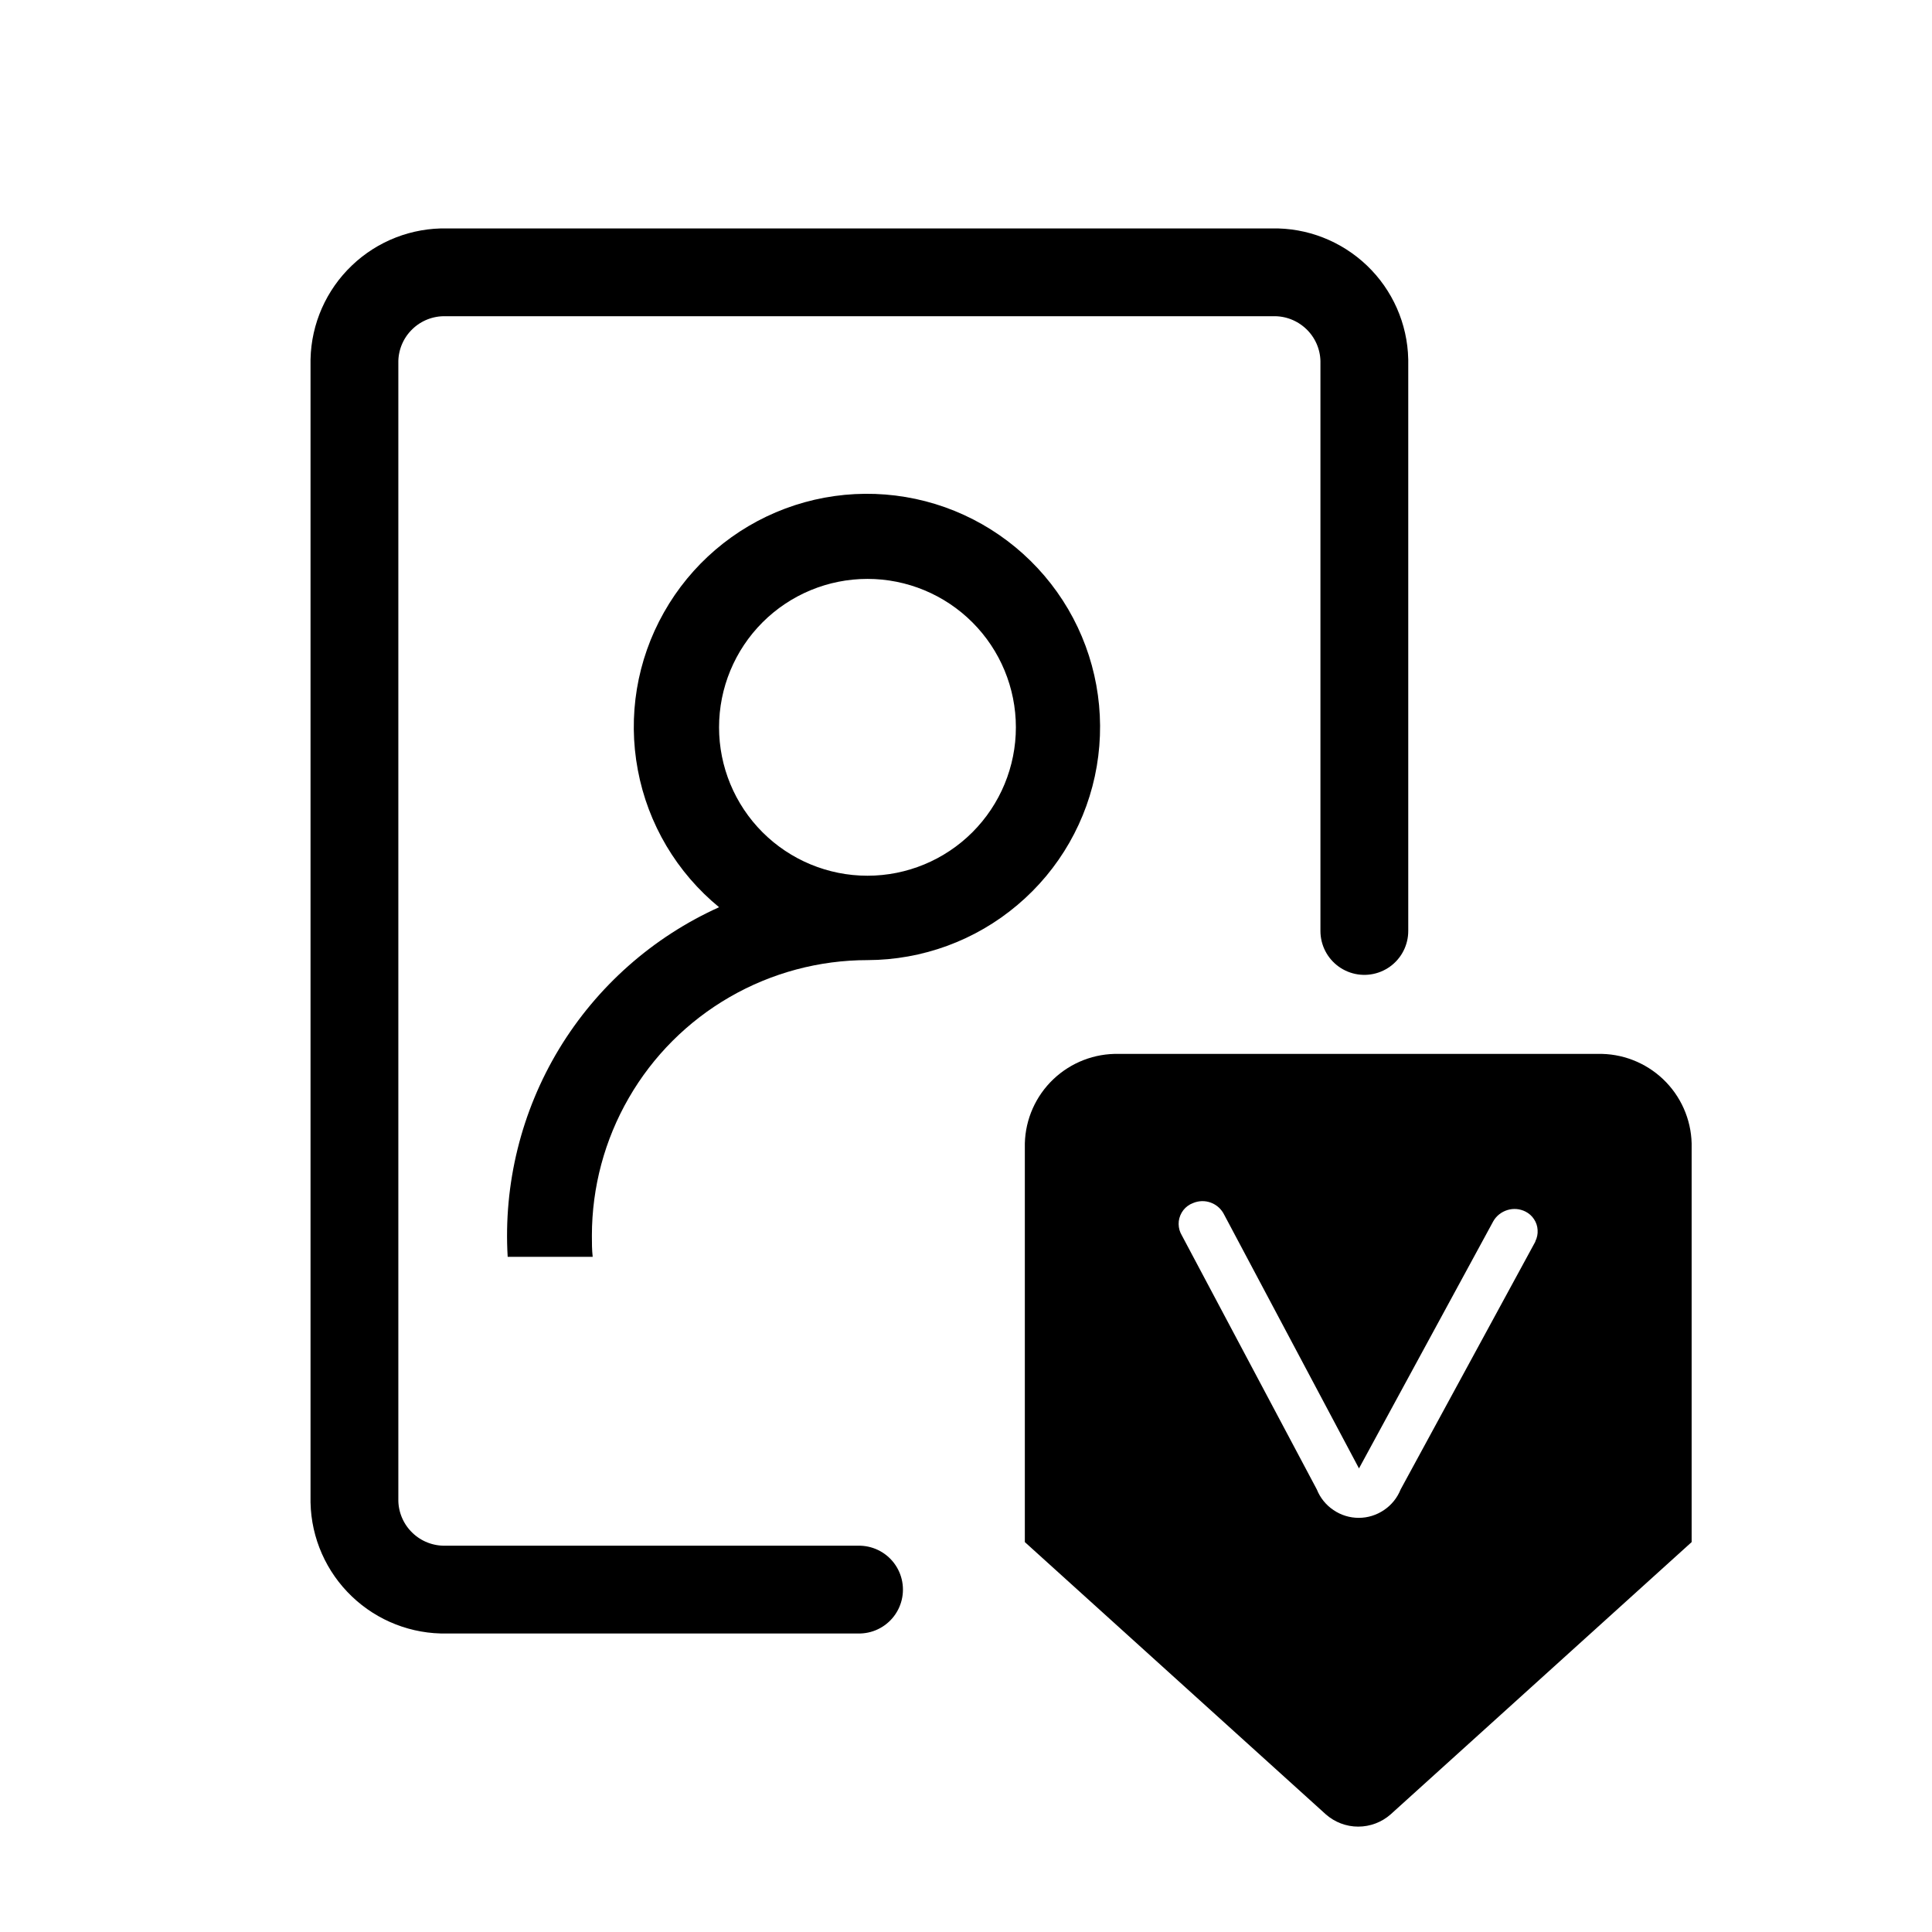
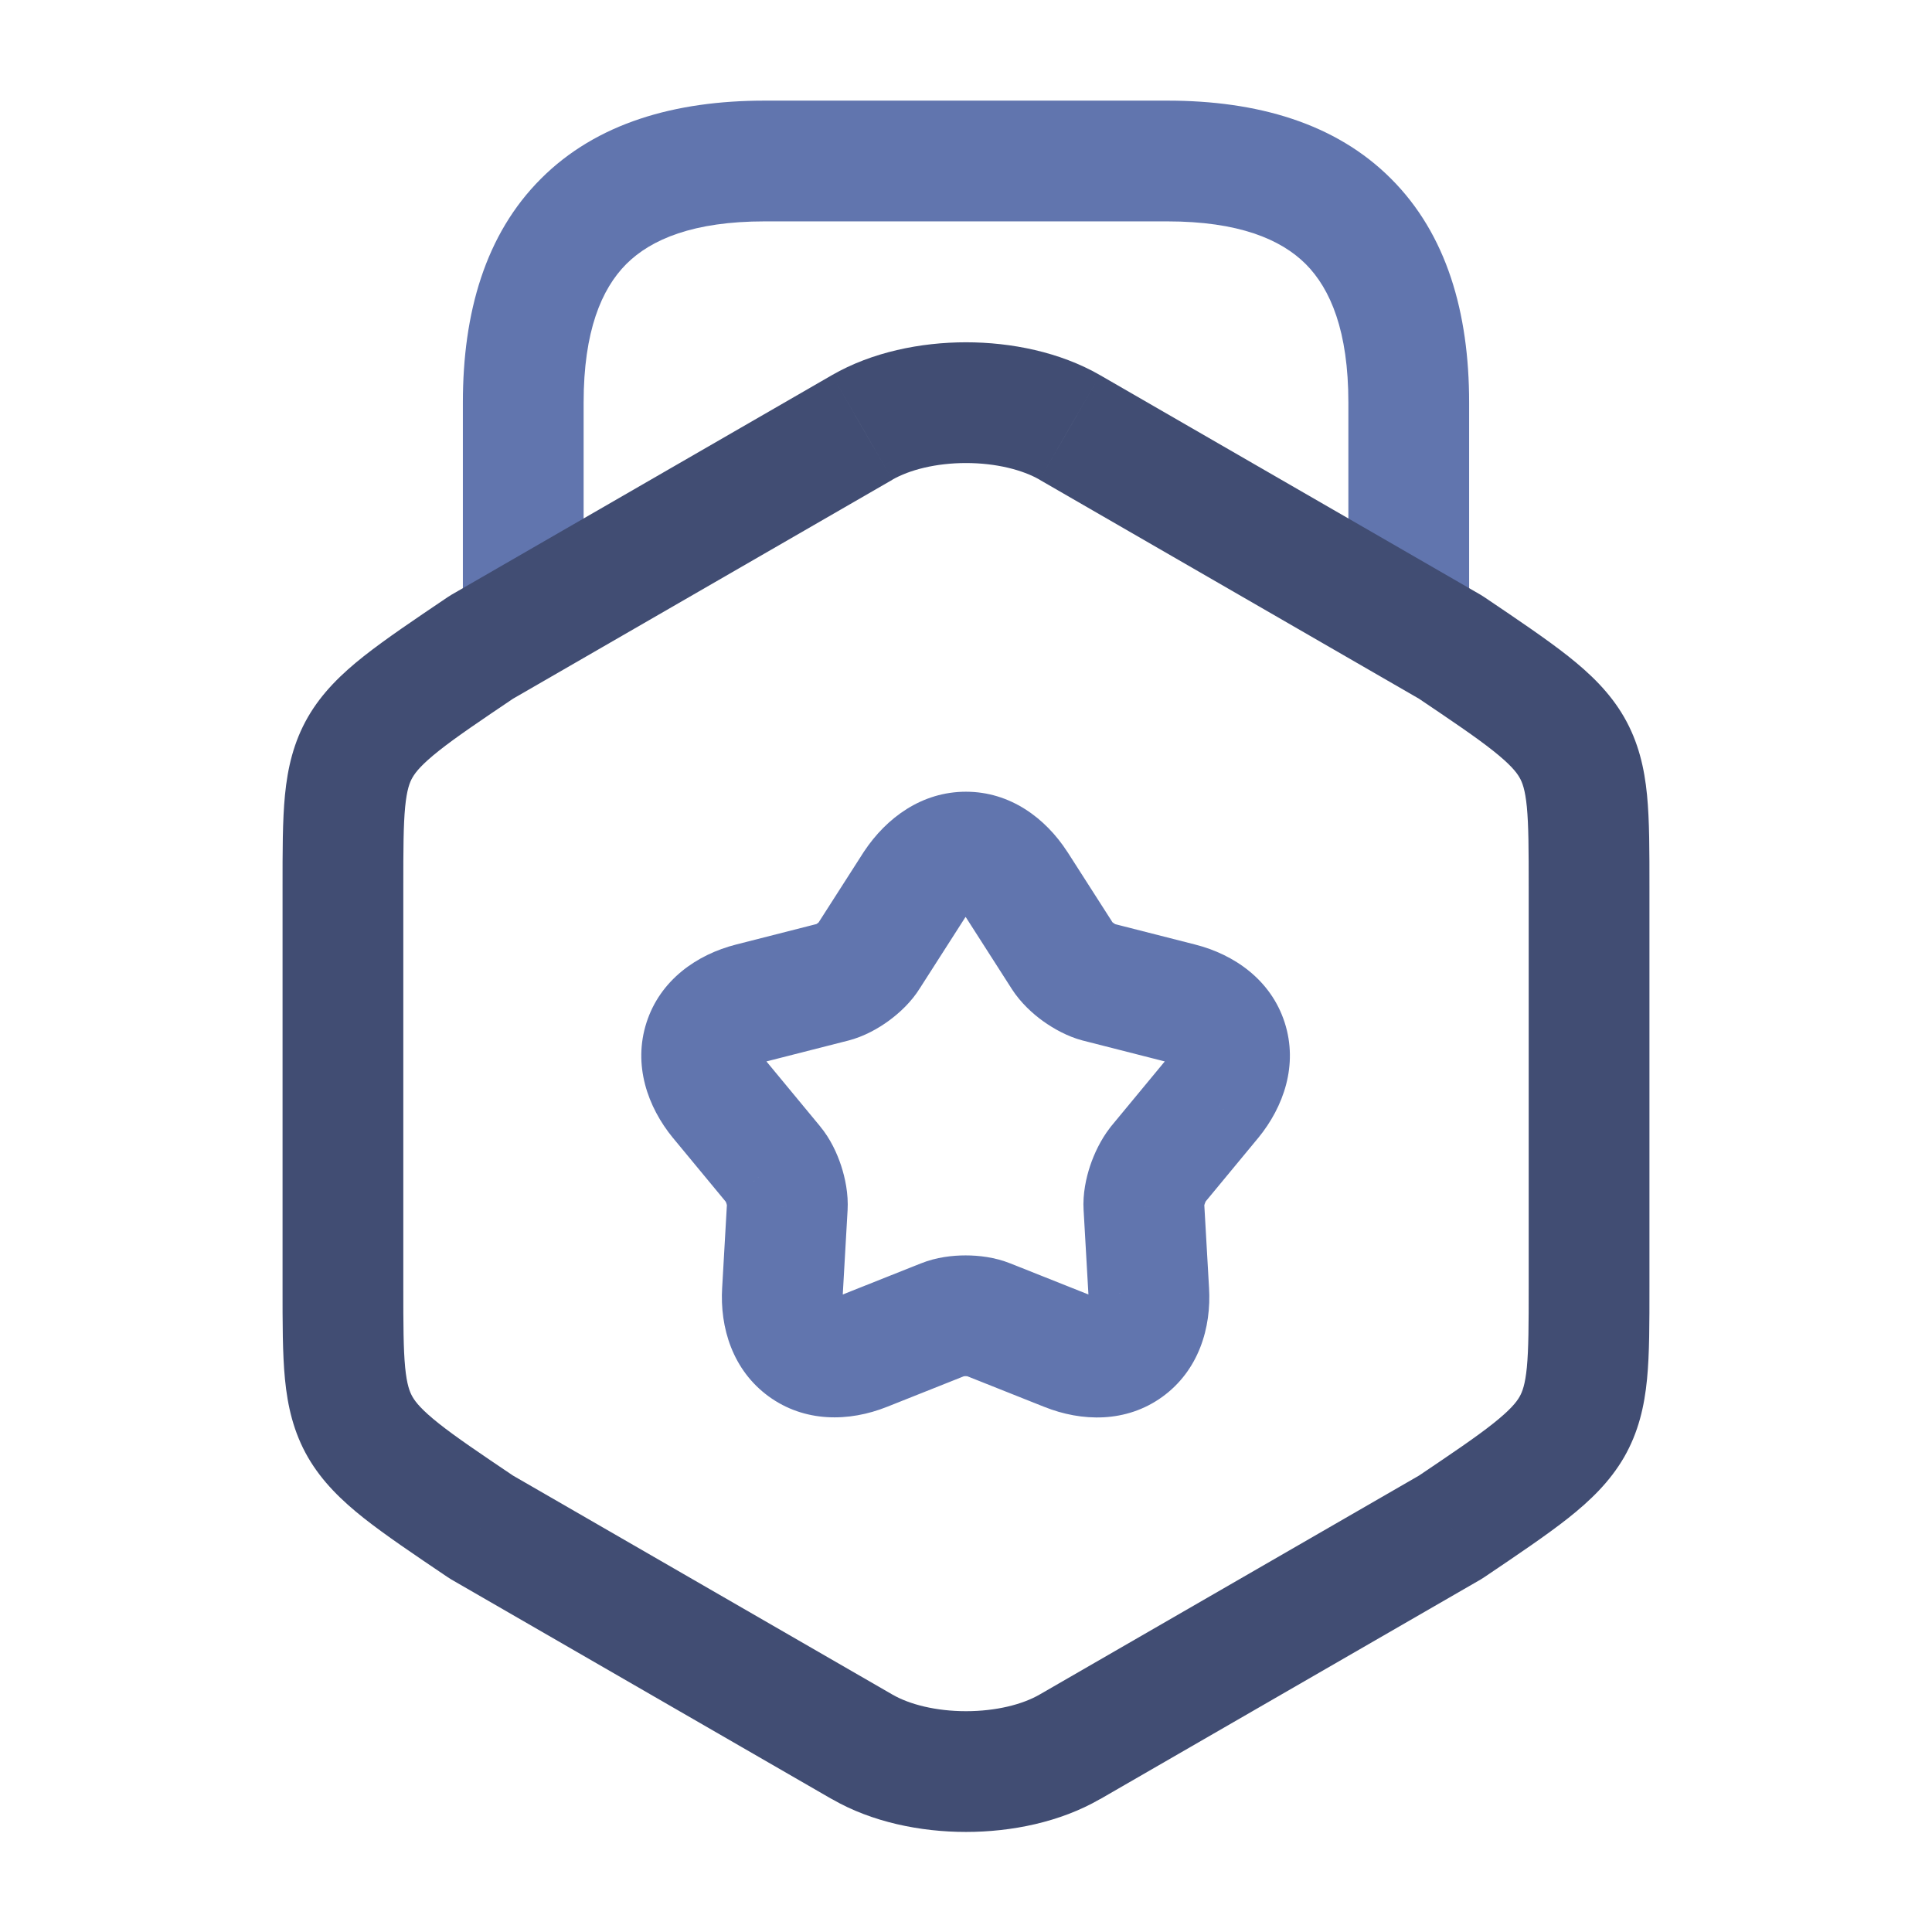
- <svg xmlns="http://www.w3.org/2000/svg" viewBox="0 0 22 22" id="vector">
-   <path id="path_3" d="M 8.191 10.333 C 7.707 9.937 7.378 9.383 7.263 8.768 C 7.147 8.154 7.252 7.518 7.56 6.974 C 7.867 6.429 8.357 6.01 8.942 5.791 C 9.528 5.572 10.172 5.567 10.761 5.776 C 11.35 5.986 11.847 6.397 12.163 6.936 C 12.479 7.475 12.594 8.11 12.489 8.726 C 12.384 9.342 12.064 9.902 11.586 10.305 C 11.109 10.709 10.504 10.931 9.879 10.933 C 9.328 10.933 8.787 11.078 8.31 11.353 C 7.833 11.628 7.436 12.024 7.161 12.501 C 6.885 12.978 6.74 13.519 6.74 14.07 C 6.74 14.151 6.74 14.232 6.749 14.312 L 5.781 14.312 C 5.732 13.482 5.936 12.656 6.366 11.945 C 6.797 11.234 7.434 10.67 8.192 10.329 Z M 9.878 9.972 C 10.326 9.972 10.756 9.794 11.073 9.477 C 11.39 9.16 11.568 8.73 11.568 8.282 C 11.568 7.834 11.39 7.404 11.073 7.087 C 10.756 6.77 10.326 6.592 9.878 6.592 L 9.878 6.592 C 9.43 6.592 9 6.77 8.683 7.087 C 8.366 7.404 8.188 7.834 8.188 8.282 C 8.188 8.73 8.366 9.16 8.683 9.477 C 9 9.794 9.43 9.972 9.878 9.972 Z" fill="#000000" />
-   <path id="path_4" d="M 18.191 12.001 L 12.742 12.001 C 12.465 11.994 12.196 12.098 11.995 12.289 C 11.794 12.48 11.677 12.743 11.67 13.02 L 11.67 17.56 L 15.097 20.66 C 15.199 20.75 15.33 20.8 15.466 20.8 C 15.603 20.8 15.734 20.75 15.836 20.66 L 19.263 17.56 L 19.263 13.02 C 19.256 12.743 19.139 12.48 18.938 12.289 C 18.737 12.098 18.468 11.994 18.191 12.001 Z M 17.483 14.139 L 15.949 16.961 C 15.911 17.056 15.845 17.138 15.76 17.195 C 15.675 17.253 15.575 17.284 15.472 17.284 C 15.369 17.284 15.269 17.253 15.184 17.195 C 15.099 17.138 15.033 17.056 14.995 16.961 L 13.457 14.066 L 13.443 14.039 C 13.424 13.997 13.418 13.951 13.423 13.905 C 13.429 13.86 13.447 13.816 13.475 13.78 C 13.503 13.744 13.541 13.716 13.584 13.7 C 13.649 13.672 13.723 13.67 13.789 13.695 C 13.856 13.72 13.91 13.77 13.941 13.834 L 15.475 16.721 L 17.004 13.907 C 17.039 13.845 17.097 13.8 17.165 13.779 C 17.233 13.758 17.306 13.764 17.37 13.796 C 17.41 13.816 17.444 13.846 17.468 13.883 C 17.493 13.92 17.507 13.963 17.509 14.007 C 17.512 14.051 17.503 14.095 17.483 14.135 Z" fill="#000000" />
-   <path id="path_5" d="M 9.782 18.101 L 5.082 18.101 C 4.811 18.107 4.548 18.005 4.352 17.817 C 4.156 17.63 4.042 17.372 4.036 17.101 L 4.036 4.101 C 4.042 3.83 4.156 3.572 4.352 3.385 C 4.548 3.197 4.811 3.095 5.082 3.101 L 14.491 3.101 C 14.762 3.095 15.024 3.198 15.22 3.385 C 15.416 3.572 15.53 3.83 15.536 4.101 L 15.536 10.601" fill="#00000000" stroke="#000000" stroke-width="1" stroke-linecap="round" />
+ <svg xmlns="http://www.w3.org/2000/svg" fill="none" version="1.1" width="24" height="24" viewBox="0 0 24 24">
+   <g>
+     <g>
+       <path d="M16.75,7.63C16.75,8.044,17.086,8.38,17.5,8.38C17.914,8.38,18.25,8.044,18.25,7.63C18.25,7.63,16.75,7.63,16.75,7.63C16.75,7.63,16.75,7.63,16.75,7.63ZM5.75,7.56C5.75,7.974,6.086,8.31,6.5,8.31C6.914,8.31,7.25,7.974,7.25,7.56C7.25,7.56,5.75,7.56,5.75,7.56C5.75,7.56,5.75,7.56,5.75,7.56ZM18.25,7.63C18.25,7.63,18.25,5,18.25,5C18.25,5,16.75,5,16.75,5C16.75,5,16.75,7.63,16.75,7.63C16.75,7.63,18.25,7.63,18.25,7.63C18.25,7.63,18.25,7.63,18.25,7.63ZM18.25,5C18.25,3.884,17.971,2.91,17.28,2.22C16.59,1.529,15.616,1.25,14.5,1.25C14.5,1.25,14.5,2.75,14.5,2.75C15.384,2.75,15.91,2.971,16.22,3.28C16.529,3.59,16.75,4.116,16.75,5C16.75,5,18.25,5,18.25,5C18.25,5,18.25,5,18.25,5ZM14.5,1.25C14.5,1.25,9.5,1.25,9.5,1.25C9.5,1.25,9.5,2.75,9.5,2.75C9.5,2.75,14.5,2.75,14.5,2.75C14.5,2.75,14.5,1.25,14.5,1.25C14.5,1.25,14.5,1.25,14.5,1.25ZM9.5,1.25C8.384,1.25,7.41,1.529,6.72,2.22C6.029,2.91,5.75,3.884,5.75,5C5.75,5,7.25,5,7.25,5C7.25,4.116,7.471,3.59,7.78,3.28C8.09,2.971,8.616,2.75,9.5,2.75C9.5,2.75,9.5,1.25,9.5,1.25C9.5,1.25,9.5,1.25,9.5,1.25ZM5.75,5C5.75,5,5.75,7.56,5.75,7.56C5.75,7.56,7.25,7.56,7.25,7.56C7.25,7.56,7.25,5,7.25,5C7.25,5,5.75,5,5.75,5C5.75,5,5.75,5,5.75,5Z" fill="#6175AE" fill-opacity="1" />
+     </g>
+     <g>
+       <path d="M5.98,18.97C5.98,18.97,5.561,19.592,5.561,19.592C5.575,19.602,5.59,19.611,5.605,19.62C5.605,19.62,5.98,18.97,5.98,18.97C5.98,18.97,5.98,18.97,5.98,18.97ZM10.71,21.7C10.71,21.7,11.085,21.05,11.085,21.05C11.085,21.05,11.085,21.05,11.085,21.05C11.085,21.05,10.71,21.7,10.71,21.7C10.71,21.7,10.71,21.7,10.71,21.7ZM13.29,21.7C13.29,21.7,12.915,21.05,12.915,21.05C12.915,21.05,12.915,21.05,12.915,21.05C12.915,21.05,13.29,21.7,13.29,21.7C13.29,21.7,13.29,21.7,13.29,21.7ZM18.02,18.97C18.02,18.97,18.395,19.62,18.395,19.62C18.41,19.611,18.425,19.602,18.439,19.592C18.439,19.592,18.02,18.97,18.02,18.97C18.02,18.97,18.02,18.97,18.02,18.97ZM18.02,8.04C18.02,8.04,18.439,7.418,18.439,7.418C18.425,7.408,18.41,7.399,18.395,7.39C18.395,7.39,18.02,8.04,18.02,8.04C18.02,8.04,18.02,8.04,18.02,8.04ZM13.29,5.31C13.29,5.31,12.915,5.959,12.915,5.959C12.915,5.959,12.915,5.96,12.915,5.96C12.915,5.96,13.29,5.31,13.29,5.31C13.29,5.31,13.29,5.31,13.29,5.31ZM10.71,5.31C10.71,5.31,11.085,5.96,11.085,5.96C11.085,5.96,11.085,5.959,11.085,5.959C11.085,5.959,10.71,5.31,10.71,5.31C10.71,5.31,10.71,5.31,10.71,5.31ZM5.98,8.04C5.98,8.04,5.605,7.39,5.605,7.39C5.59,7.399,5.575,7.408,5.561,7.418C5.561,7.418,5.98,8.04,5.98,8.04C5.98,8.04,5.98,8.04,5.98,8.04ZM3.51,11.02C3.51,11.02,3.51,15.99,3.51,15.99C3.51,15.99,5.01,15.99,5.01,15.99C5.01,15.99,5.01,11.02,5.01,11.02C5.01,11.02,3.51,11.02,3.51,11.02C3.51,11.02,3.51,11.02,3.51,11.02ZM3.51,15.99C3.51,16.43,3.509,16.814,3.54,17.133C3.573,17.469,3.646,17.791,3.825,18.102C4.001,18.406,4.245,18.641,4.52,18.859C4.79,19.072,5.14,19.308,5.561,19.592C5.561,19.592,6.399,18.348,6.399,18.348C5.96,18.052,5.665,17.853,5.451,17.683C5.242,17.517,5.164,17.421,5.125,17.353C5.089,17.291,5.054,17.2,5.033,16.987C5.011,16.758,5.01,16.459,5.01,15.99C5.01,15.99,3.51,15.99,3.51,15.99C3.51,15.99,3.51,15.99,3.51,15.99ZM5.605,19.62C5.605,19.62,10.335,22.35,10.335,22.35C10.335,22.35,11.085,21.05,11.085,21.05C11.085,21.05,6.355,18.32,6.355,18.32C6.355,18.32,5.605,19.62,5.605,19.62C5.605,19.62,5.605,19.62,5.605,19.62ZM10.335,22.349C10.831,22.636,11.437,22.757,12,22.757C12.563,22.757,13.169,22.636,13.665,22.349C13.665,22.349,12.915,21.05,12.915,21.05C12.701,21.174,12.372,21.257,12,21.257C11.628,21.257,11.299,21.174,11.085,21.05C11.085,21.05,10.335,22.349,10.335,22.349C10.335,22.349,10.335,22.349,10.335,22.349ZM13.665,22.35C13.665,22.35,18.395,19.62,18.395,19.62C18.395,19.62,17.645,18.32,17.645,18.32C17.645,18.32,12.915,21.05,12.915,21.05C12.915,21.05,13.665,22.35,13.665,22.35C13.665,22.35,13.665,22.35,13.665,22.35ZM18.439,19.592C18.86,19.308,19.21,19.072,19.48,18.859C19.755,18.641,19.999,18.406,20.175,18.102C20.354,17.791,20.427,17.469,20.46,17.133C20.491,16.814,20.49,16.43,20.49,15.99C20.49,15.99,18.99,15.99,18.99,15.99C18.99,16.459,18.989,16.758,18.967,16.987C18.946,17.2,18.911,17.291,18.875,17.353C18.836,17.421,18.758,17.517,18.549,17.683C18.335,17.853,18.04,18.052,17.601,18.348C17.601,18.348,18.439,19.592,18.439,19.592C18.439,19.592,18.439,19.592,18.439,19.592ZM20.49,15.99C20.49,15.99,20.49,11.02,20.49,11.02C20.49,11.02,18.99,11.02,18.99,11.02C18.99,11.02,18.99,15.99,18.99,15.99C18.99,15.99,20.49,15.99,20.49,15.99C20.49,15.99,20.49,15.99,20.49,15.99ZM20.49,11.02C20.49,10.579,20.491,10.195,20.46,9.876C20.427,9.541,20.354,9.219,20.175,8.908C19.999,8.603,19.755,8.369,19.48,8.151C19.21,7.938,18.86,7.702,18.439,7.418C18.439,7.418,17.601,8.662,17.601,8.662C18.04,8.958,18.335,9.157,18.549,9.327C18.758,9.493,18.836,9.589,18.875,9.657C18.911,9.718,18.946,9.81,18.967,10.023C18.989,10.252,18.99,10.55,18.99,11.02C18.99,11.02,20.49,11.02,20.49,11.02C20.49,11.02,20.49,11.02,20.49,11.02ZM18.395,7.39C18.395,7.39,13.665,4.66,13.665,4.66C13.665,4.66,12.915,5.96,12.915,5.96C12.915,5.96,17.645,8.69,17.645,8.69C17.645,8.69,18.395,7.39,18.395,7.39C18.395,7.39,18.395,7.39,18.395,7.39ZM13.665,4.66C13.169,4.374,12.563,4.252,12,4.252C11.437,4.252,10.831,4.374,10.335,4.66C10.335,4.66,11.085,5.959,11.085,5.959C11.299,5.836,11.628,5.752,12,5.752C12.372,5.752,12.701,5.836,12.915,5.959C12.915,5.959,13.665,4.66,13.665,4.66C13.665,4.66,13.665,4.66,13.665,4.66ZM10.335,4.66C10.335,4.66,5.605,7.39,5.605,7.39C5.605,7.39,6.355,8.69,6.355,8.69C6.355,8.69,11.085,5.96,11.085,5.96C11.085,5.96,10.335,4.66,10.335,4.66C10.335,4.66,10.335,4.66,10.335,4.66ZM5.561,7.418C5.14,7.702,4.79,7.938,4.52,8.151C4.245,8.369,4.001,8.603,3.825,8.908C3.646,9.219,3.573,9.541,3.54,9.876C3.509,10.195,3.51,10.579,3.51,11.02C3.51,11.02,5.01,11.02,5.01,11.02C5.01,10.55,5.011,10.252,5.033,10.023C5.054,9.81,5.089,9.718,5.125,9.657C5.164,9.589,5.242,9.493,5.451,9.327C5.665,9.157,5.96,8.958,6.399,8.662C6.399,8.662,5.561,7.418,5.561,7.418C5.561,7.418,5.561,7.418,5.561,7.418Z" fill="#414D73" fill-opacity="1" />
+     </g>
+     <g>
+       <path d="M12.63,10.99C12.63,10.99,13.262,10.586,13.262,10.586C13.262,10.586,13.259,10.582,13.259,10.582C13.259,10.582,12.63,10.99,12.63,10.99C12.63,10.99,12.63,10.99,12.63,10.99ZM13.2,11.88C13.2,11.88,12.568,12.284,12.568,12.284C12.568,12.284,12.569,12.286,12.569,12.286C12.569,12.286,13.2,11.88,13.2,11.88C13.2,11.88,13.2,11.88,13.2,11.88ZM13.64,12.2C13.64,12.2,13.447,12.925,13.447,12.925C13.447,12.925,13.455,12.927,13.455,12.927C13.455,12.927,13.64,12.2,13.64,12.2C13.64,12.2,13.64,12.2,13.64,12.2ZM14.66,12.46C14.66,12.46,14.475,13.187,14.475,13.187C14.475,13.187,14.475,13.187,14.475,13.187C14.475,13.187,14.66,12.46,14.66,12.46C14.66,12.46,14.66,12.46,14.66,12.46ZM15.05,13.66C15.05,13.66,15.628,14.138,15.628,14.138C15.628,14.138,15.63,14.136,15.63,14.136C15.63,14.136,15.05,13.66,15.05,13.66C15.05,13.66,15.05,13.66,15.05,13.66ZM14.38,14.47C14.38,14.47,13.802,13.992,13.802,13.992C13.796,13.999,13.791,14.006,13.786,14.013C13.786,14.013,14.38,14.47,14.38,14.47C14.38,14.47,14.38,14.47,14.38,14.47ZM14.21,14.99C14.21,14.99,14.959,14.947,14.959,14.947C14.959,14.947,14.959,14.943,14.959,14.943C14.959,14.943,14.21,14.99,14.21,14.99C14.21,14.99,14.21,14.99,14.21,14.99ZM14.27,16.04C14.27,16.04,13.521,16.083,13.521,16.083C13.521,16.083,13.521,16.086,13.521,16.086C13.521,16.086,14.27,16.04,14.27,16.04C14.27,16.04,14.27,16.04,14.27,16.04ZM13.25,16.78C13.25,16.78,13.529,16.084,13.529,16.084C13.529,16.084,13.527,16.083,13.527,16.083C13.527,16.083,13.25,16.78,13.25,16.78C13.25,16.78,13.25,16.78,13.25,16.78ZM12.27,16.39C12.27,16.39,11.991,17.086,11.991,17.086C11.991,17.086,11.993,17.087,11.993,17.087C11.993,17.087,12.27,16.39,12.27,16.39C12.27,16.39,12.27,16.39,12.27,16.39ZM11.72,16.39C11.72,16.39,11.997,17.087,11.997,17.087C11.997,17.087,11.999,17.086,11.999,17.086C11.999,17.086,11.72,16.39,11.72,16.39C11.72,16.39,11.72,16.39,11.72,16.39ZM10.74,16.78C10.74,16.78,10.463,16.083,10.463,16.083C10.463,16.083,10.461,16.084,10.461,16.084C10.461,16.084,10.74,16.78,10.74,16.78C10.74,16.78,10.74,16.78,10.74,16.78ZM9.72,16.04C9.72,16.04,10.469,16.087,10.469,16.087C10.469,16.087,10.469,16.083,10.469,16.083C10.469,16.083,9.72,16.04,9.72,16.04C9.72,16.04,9.72,16.04,9.72,16.04ZM9.78,14.99C9.78,14.99,9.031,14.943,9.031,14.943C9.031,14.943,9.031,14.947,9.031,14.947C9.031,14.947,9.78,14.99,9.78,14.99C9.78,14.99,9.78,14.99,9.78,14.99ZM9.61,14.47C9.61,14.47,9.032,14.948,9.032,14.948C9.032,14.948,9.034,14.95,9.034,14.95C9.034,14.95,9.61,14.47,9.61,14.47C9.61,14.47,9.61,14.47,9.61,14.47ZM8.94,13.66C8.94,13.66,8.36,14.136,8.36,14.136C8.36,14.136,8.362,14.138,8.362,14.138C8.362,14.138,8.94,13.66,8.94,13.66C8.94,13.66,8.94,13.66,8.94,13.66ZM9.33,12.46C9.33,12.46,9.515,13.187,9.515,13.187C9.515,13.187,9.515,13.187,9.515,13.187C9.515,13.187,9.33,12.46,9.33,12.46C9.33,12.46,9.33,12.46,9.33,12.46ZM10.35,12.2C10.35,12.2,10.168,11.472,10.168,11.472C10.168,11.472,10.165,11.473,10.165,11.473C10.165,11.473,10.35,12.2,10.35,12.2C10.35,12.2,10.35,12.2,10.35,12.2ZM10.79,11.88C10.79,11.88,10.158,11.475,10.158,11.475C10.158,11.475,10.151,11.487,10.151,11.487C10.151,11.487,10.79,11.88,10.79,11.88C10.79,11.88,10.79,11.88,10.79,11.88ZM11.36,10.99C11.36,10.99,10.736,10.574,10.736,10.574C10.736,10.574,10.728,10.586,10.728,10.586C10.728,10.586,11.36,10.99,11.36,10.99C11.36,10.99,11.36,10.99,11.36,10.99ZM11.998,11.394C11.998,11.394,12.568,12.284,12.568,12.284C12.568,12.284,13.832,11.476,13.832,11.476C13.832,11.476,13.262,10.586,13.262,10.586C13.262,10.586,11.998,11.394,11.998,11.394C11.998,11.394,11.998,11.394,11.998,11.394ZM12.569,12.286C12.681,12.459,12.83,12.594,12.96,12.687C13.089,12.779,13.259,12.875,13.447,12.925C13.447,12.925,13.833,11.475,13.833,11.475C13.847,11.479,13.855,11.482,13.858,11.483C13.862,11.485,13.862,11.485,13.86,11.484C13.858,11.483,13.855,11.481,13.85,11.478C13.845,11.475,13.84,11.472,13.835,11.468C13.83,11.465,13.825,11.461,13.821,11.458C13.817,11.454,13.815,11.452,13.813,11.451C13.812,11.449,13.813,11.45,13.816,11.453C13.818,11.456,13.824,11.463,13.831,11.474C13.831,11.474,12.569,12.286,12.569,12.286C12.569,12.286,12.569,12.286,12.569,12.286ZM13.455,12.927C13.455,12.927,14.475,13.187,14.475,13.187C14.475,13.187,14.845,11.733,14.845,11.733C14.845,11.733,13.825,11.473,13.825,11.473C13.825,11.473,13.455,12.927,13.455,12.927C13.455,12.927,13.455,12.927,13.455,12.927ZM14.475,13.187C14.509,13.196,14.533,13.205,14.548,13.212C14.562,13.219,14.568,13.224,14.567,13.223C14.566,13.223,14.56,13.217,14.552,13.206C14.544,13.195,14.537,13.18,14.531,13.162C14.525,13.145,14.523,13.129,14.523,13.116C14.523,13.103,14.525,13.096,14.524,13.097C14.524,13.097,14.522,13.105,14.514,13.12C14.506,13.135,14.492,13.157,14.47,13.184C14.47,13.184,15.63,14.136,15.63,14.136C15.947,13.749,16.128,13.229,15.959,12.703C15.789,12.174,15.334,11.857,14.845,11.733C14.845,11.733,14.475,13.187,14.475,13.187C14.475,13.187,14.475,13.187,14.475,13.187ZM14.472,13.182C14.472,13.182,13.802,13.992,13.802,13.992C13.802,13.992,14.958,14.948,14.958,14.948C14.958,14.948,15.628,14.138,15.628,14.138C15.628,14.138,14.472,13.182,14.472,13.182C14.472,13.182,14.472,13.182,14.472,13.182ZM13.786,14.013C13.673,14.16,13.593,14.33,13.542,14.482C13.493,14.63,13.448,14.828,13.461,15.037C13.461,15.037,14.959,14.943,14.959,14.943C14.96,14.959,14.959,14.971,14.959,14.976C14.958,14.981,14.958,14.984,14.958,14.982C14.958,14.981,14.959,14.978,14.96,14.973C14.961,14.968,14.963,14.962,14.965,14.956C14.967,14.949,14.97,14.943,14.972,14.937C14.975,14.931,14.977,14.926,14.979,14.922C14.981,14.918,14.982,14.916,14.982,14.917C14.982,14.917,14.98,14.921,14.974,14.927C14.974,14.927,13.786,14.013,13.786,14.013C13.786,14.013,13.786,14.013,13.786,14.013ZM13.461,15.033C13.461,15.033,13.521,16.083,13.521,16.083C13.521,16.083,15.019,15.997,15.019,15.997C15.019,15.997,14.959,14.947,14.959,14.947C14.959,14.947,13.461,15.033,13.461,15.033C13.461,15.033,13.461,15.033,13.461,15.033ZM13.521,16.086C13.524,16.122,13.522,16.147,13.52,16.164C13.517,16.181,13.514,16.188,13.514,16.188C13.515,16.188,13.517,16.18,13.526,16.17C13.534,16.159,13.545,16.147,13.561,16.136C13.576,16.125,13.591,16.118,13.604,16.113C13.616,16.109,13.624,16.108,13.625,16.108C13.625,16.108,13.618,16.109,13.602,16.106C13.585,16.103,13.561,16.097,13.529,16.084C13.529,16.084,12.971,17.476,12.971,17.476C13.437,17.663,13.99,17.677,14.439,17.352C14.889,17.026,15.05,16.497,15.019,15.994C15.019,15.994,13.521,16.086,13.521,16.086C13.521,16.086,13.521,16.086,13.521,16.086ZM13.527,16.083C13.527,16.083,12.547,15.693,12.547,15.693C12.547,15.693,11.993,17.087,11.993,17.087C11.993,17.087,12.973,17.477,12.973,17.477C12.973,17.477,13.527,16.083,13.527,16.083C13.527,16.083,13.527,16.083,13.527,16.083ZM12.549,15.694C12.358,15.617,12.156,15.595,11.995,15.595C11.834,15.595,11.632,15.617,11.441,15.694C11.441,15.694,11.999,17.086,11.999,17.086C11.984,17.092,11.975,17.095,11.971,17.096C11.966,17.097,11.965,17.097,11.967,17.097C11.968,17.097,11.972,17.096,11.977,17.096C11.983,17.095,11.989,17.095,11.995,17.095C12.001,17.095,12.007,17.095,12.013,17.096C12.018,17.096,12.022,17.097,12.023,17.097C12.025,17.097,12.024,17.097,12.019,17.096C12.015,17.095,12.006,17.092,11.991,17.086C11.991,17.086,12.549,15.694,12.549,15.694C12.549,15.694,12.549,15.694,12.549,15.694ZM11.443,15.693C11.443,15.693,10.463,16.083,10.463,16.083C10.463,16.083,11.017,17.477,11.017,17.477C11.017,17.477,11.997,17.087,11.997,17.087C11.997,17.087,11.443,15.693,11.443,15.693C11.443,15.693,11.443,15.693,11.443,15.693ZM10.461,16.084C10.398,16.109,10.368,16.107,10.37,16.107C10.371,16.107,10.379,16.108,10.391,16.112C10.403,16.117,10.418,16.124,10.432,16.134C10.446,16.145,10.457,16.156,10.465,16.166C10.472,16.176,10.475,16.182,10.475,16.183C10.475,16.183,10.464,16.155,10.469,16.087C10.469,16.087,8.971,15.993,8.971,15.993C8.94,16.495,9.103,17.021,9.548,17.346C9.995,17.672,10.547,17.665,11.019,17.476C11.019,17.476,10.461,16.084,10.461,16.084C10.461,16.084,10.461,16.084,10.461,16.084ZM10.469,16.083C10.469,16.083,10.529,15.033,10.529,15.033C10.529,15.033,9.031,14.947,9.031,14.947C9.031,14.947,8.971,15.997,8.971,15.997C8.971,15.997,10.469,16.083,10.469,16.083C10.469,16.083,10.469,16.083,10.469,16.083ZM10.529,15.037C10.541,14.83,10.498,14.63,10.449,14.481C10.4,14.331,10.317,14.147,10.186,13.99C10.186,13.99,9.034,14.95,9.034,14.95C9.023,14.937,9.017,14.928,9.015,14.924C9.012,14.92,9.011,14.919,9.012,14.921C9.013,14.923,9.015,14.926,9.017,14.932C9.019,14.937,9.022,14.943,9.024,14.949C9.026,14.956,9.028,14.962,9.029,14.968C9.03,14.973,9.031,14.977,9.032,14.979C9.032,14.981,9.032,14.98,9.031,14.975C9.031,14.97,9.03,14.959,9.031,14.943C9.031,14.943,10.529,15.037,10.529,15.037C10.529,15.037,10.529,15.037,10.529,15.037ZM10.188,13.992C10.188,13.992,9.518,13.182,9.518,13.182C9.518,13.182,8.362,14.138,8.362,14.138C8.362,14.138,9.032,14.948,9.032,14.948C9.032,14.948,10.188,13.992,10.188,13.992C10.188,13.992,10.188,13.992,10.188,13.992ZM9.52,13.184C9.498,13.157,9.484,13.135,9.476,13.12C9.468,13.105,9.466,13.097,9.466,13.097C9.465,13.096,9.467,13.103,9.467,13.116C9.467,13.129,9.465,13.145,9.459,13.162C9.453,13.18,9.446,13.195,9.438,13.206C9.43,13.217,9.424,13.223,9.423,13.223C9.422,13.224,9.428,13.219,9.442,13.212C9.457,13.205,9.481,13.196,9.515,13.187C9.515,13.187,9.145,11.733,9.145,11.733C8.656,11.857,8.201,12.174,8.031,12.703C7.862,13.229,8.043,13.749,8.36,14.136C8.36,14.136,9.52,13.184,9.52,13.184C9.52,13.184,9.52,13.184,9.52,13.184ZM9.515,13.187C9.515,13.187,10.535,12.927,10.535,12.927C10.535,12.927,10.165,11.473,10.165,11.473C10.165,11.473,9.145,11.733,9.145,11.733C9.145,11.733,9.515,13.187,9.515,13.187C9.515,13.187,9.515,13.187,9.515,13.187ZM10.532,12.928C10.736,12.876,10.915,12.773,11.044,12.678C11.172,12.584,11.322,12.447,11.429,12.273C11.429,12.273,10.151,11.487,10.151,11.487C10.161,11.472,10.168,11.462,10.171,11.458C10.175,11.453,10.177,11.452,10.176,11.453C10.175,11.454,10.173,11.456,10.169,11.459C10.165,11.462,10.161,11.466,10.156,11.469C10.151,11.473,10.146,11.476,10.142,11.479C10.138,11.481,10.135,11.483,10.134,11.484C10.132,11.484,10.134,11.483,10.139,11.482C10.143,11.48,10.153,11.476,10.168,11.472C10.168,11.472,10.532,12.928,10.532,12.928C10.532,12.928,10.532,12.928,10.532,12.928ZM11.422,12.284C11.422,12.284,11.992,11.394,11.992,11.394C11.992,11.394,10.728,10.586,10.728,10.586C10.728,10.586,10.158,11.476,10.158,11.476C10.158,11.476,11.422,12.284,11.422,12.284C11.422,12.284,11.422,12.284,11.422,12.284ZM11.984,11.406C12.004,11.376,12.022,11.355,12.035,11.342C12.048,11.329,12.056,11.324,12.057,11.323C12.058,11.322,12.053,11.326,12.042,11.329C12.031,11.332,12.016,11.335,11.999,11.335C11.981,11.335,11.966,11.332,11.954,11.329C11.948,11.327,11.943,11.325,11.94,11.324C11.938,11.323,11.937,11.322,11.936,11.322C11.936,11.321,11.935,11.321,11.935,11.321C11.935,11.321,11.936,11.321,11.936,11.322C11.937,11.323,11.938,11.323,11.94,11.325C11.943,11.327,11.948,11.331,11.954,11.337C11.965,11.349,11.982,11.369,12.001,11.398C12.001,11.398,13.259,10.582,13.259,10.582C12.988,10.163,12.55,9.835,11.999,9.835C11.45,9.835,11.012,10.16,10.736,10.574C10.736,10.574,11.984,11.406,11.984,11.406C11.984,11.406,11.984,11.406,11.984,11.406Z" fill="#6175AE" fill-opacity="1" />
+     </g>
+     <g transform="matrix(-1,-1.2246469849340659e-16,1.2246469849340659e-16,-1,48,48)" style="opacity:0;" />
+   </g>
</svg>
